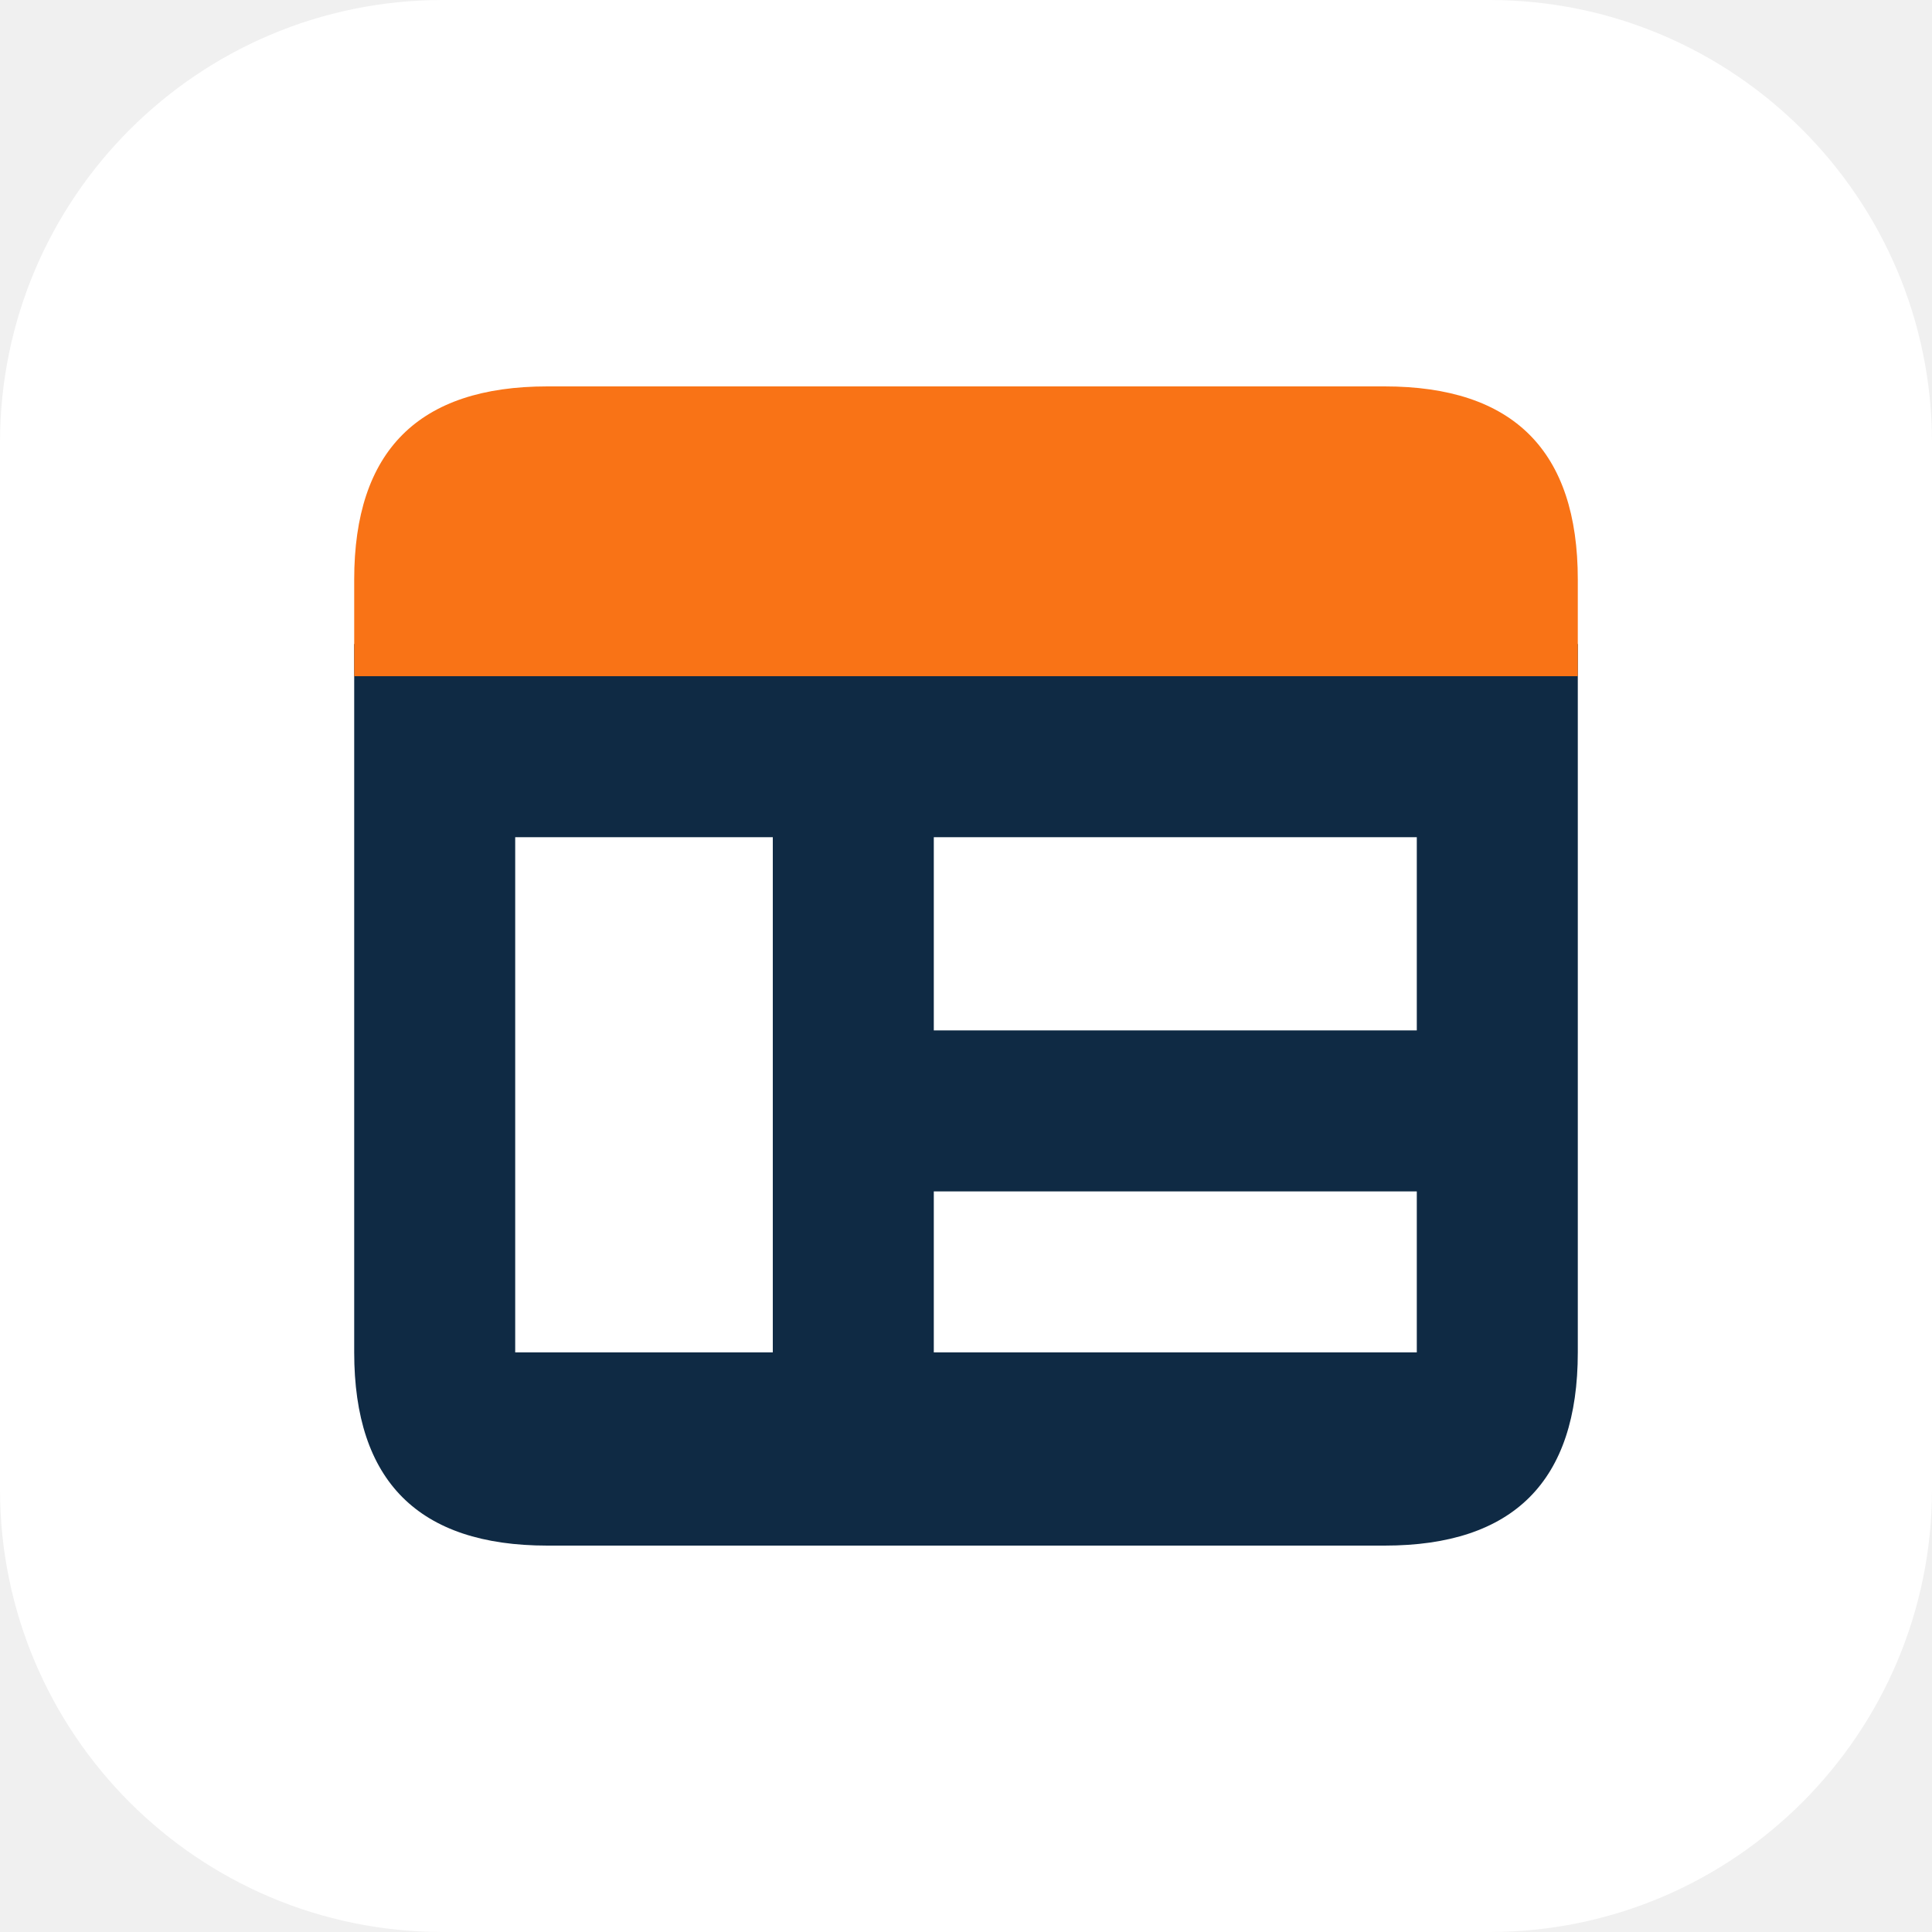
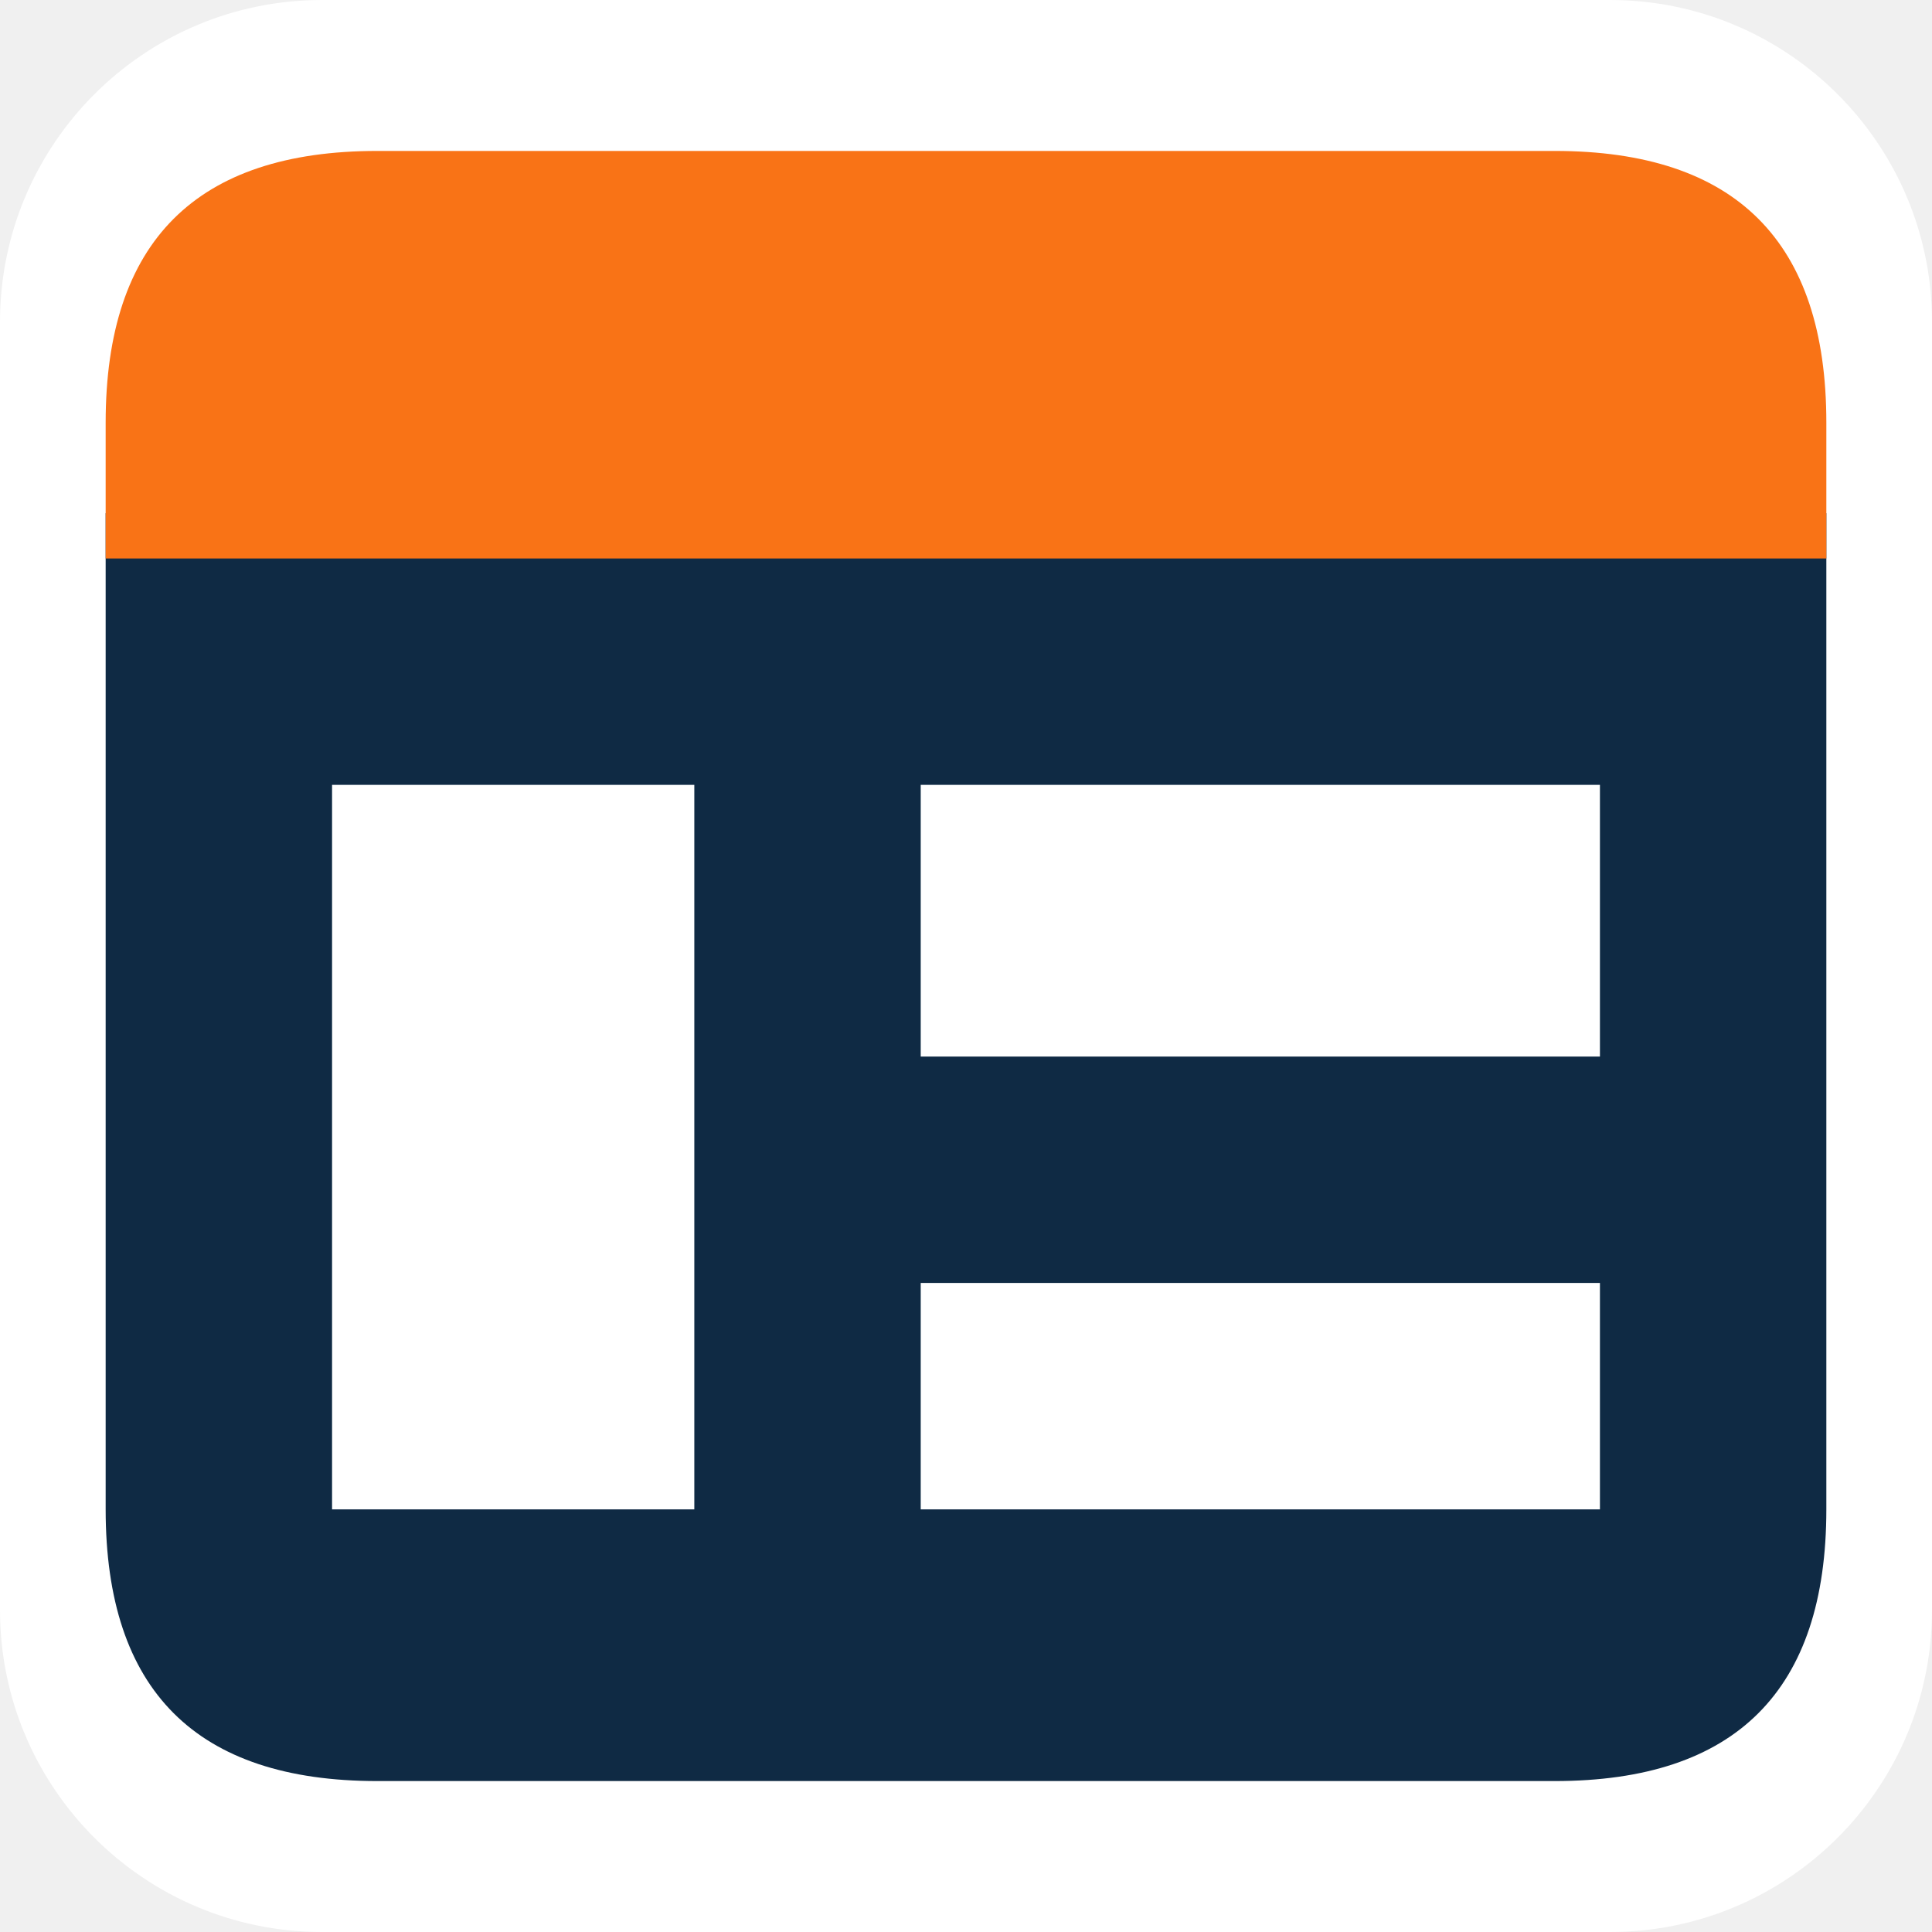
<svg xmlns="http://www.w3.org/2000/svg" width="48" height="48" viewBox="0 0 48 48" role="img" aria-label="Talli — One Workspace">
-   <rect width="48" height="48" rx="11" fill="#FFFFFF" />
-   <g transform="translate(4.8 4.8) scale(0.8)">
+   <rect width="48" height="48" rx="8" fill="#FFFFFF" />
+   <g transform="translate(-3 -3) scale(1.125)">
    <path fill="#0F2A44" fill-rule="evenodd" d="M5 14H43V36Q43 42 37 42H11Q5 42 5 36ZM10 20V36H18V20ZM23 20V26H38V20ZM23 31V36H38V31Z" />
    <path fill="#F97316" d="M11 6H37Q43 6 43 12V15H5V12Q5 6 11 6Z" />
  </g>
</svg>
